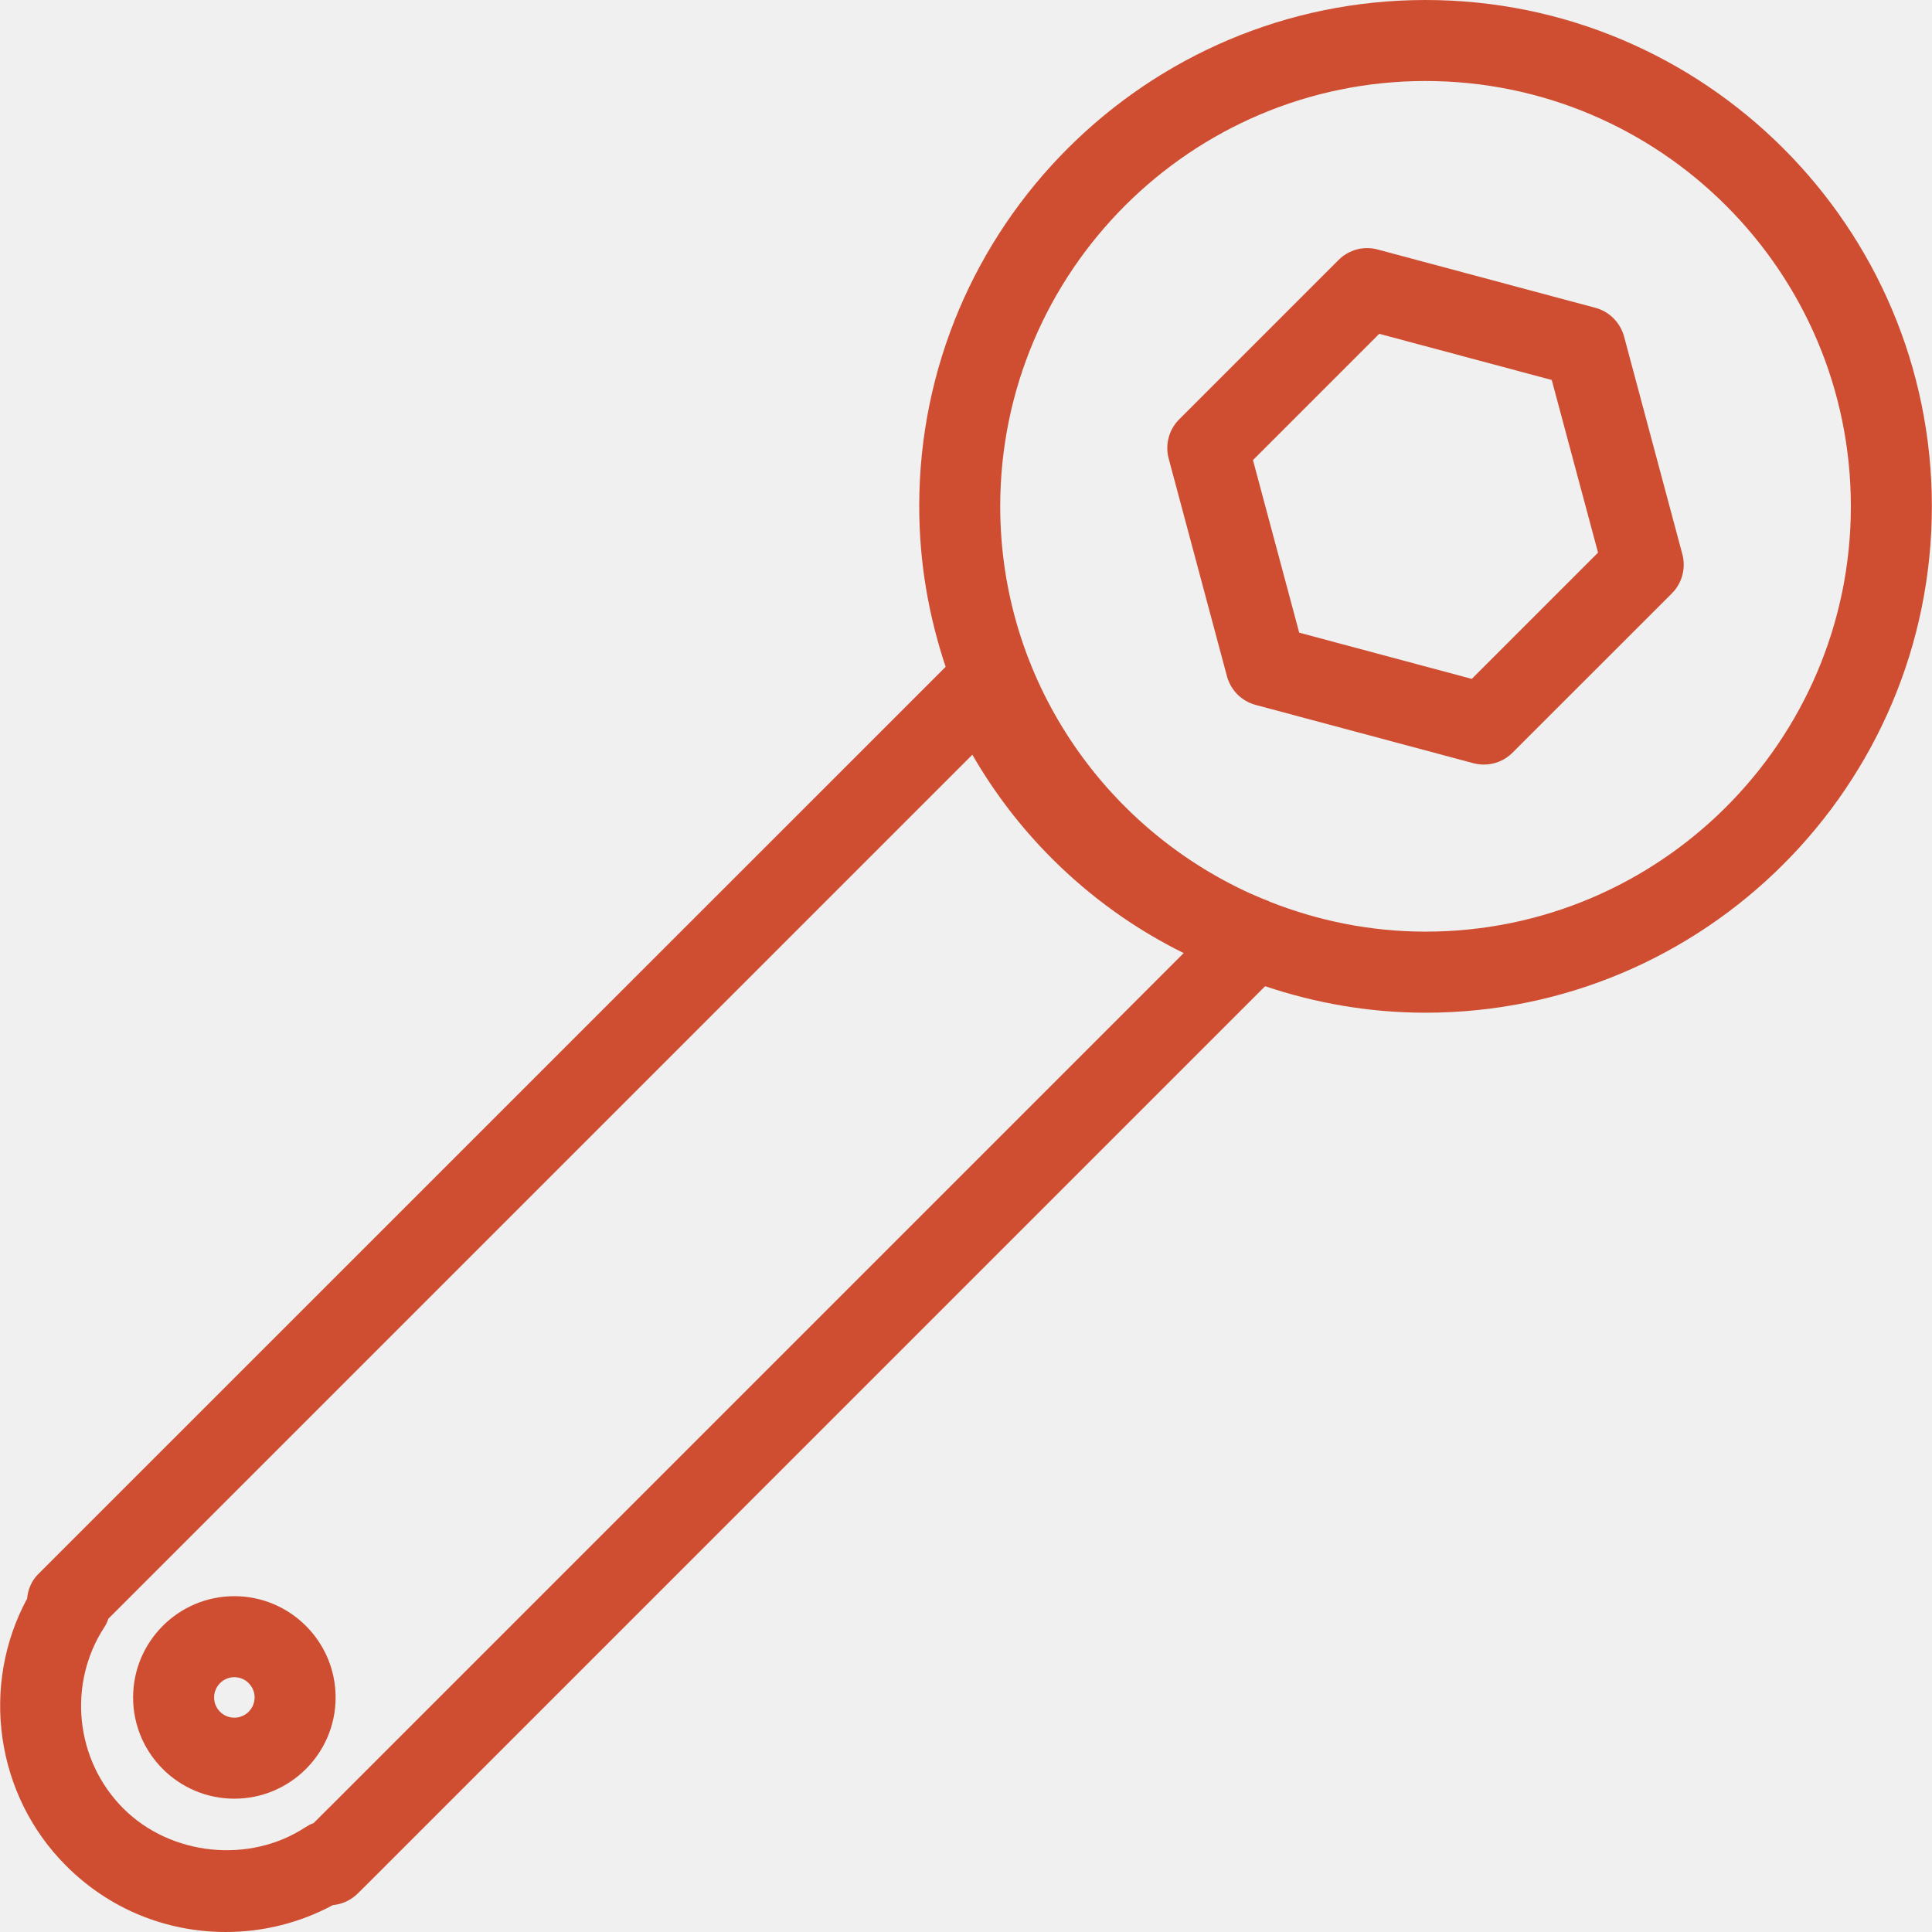
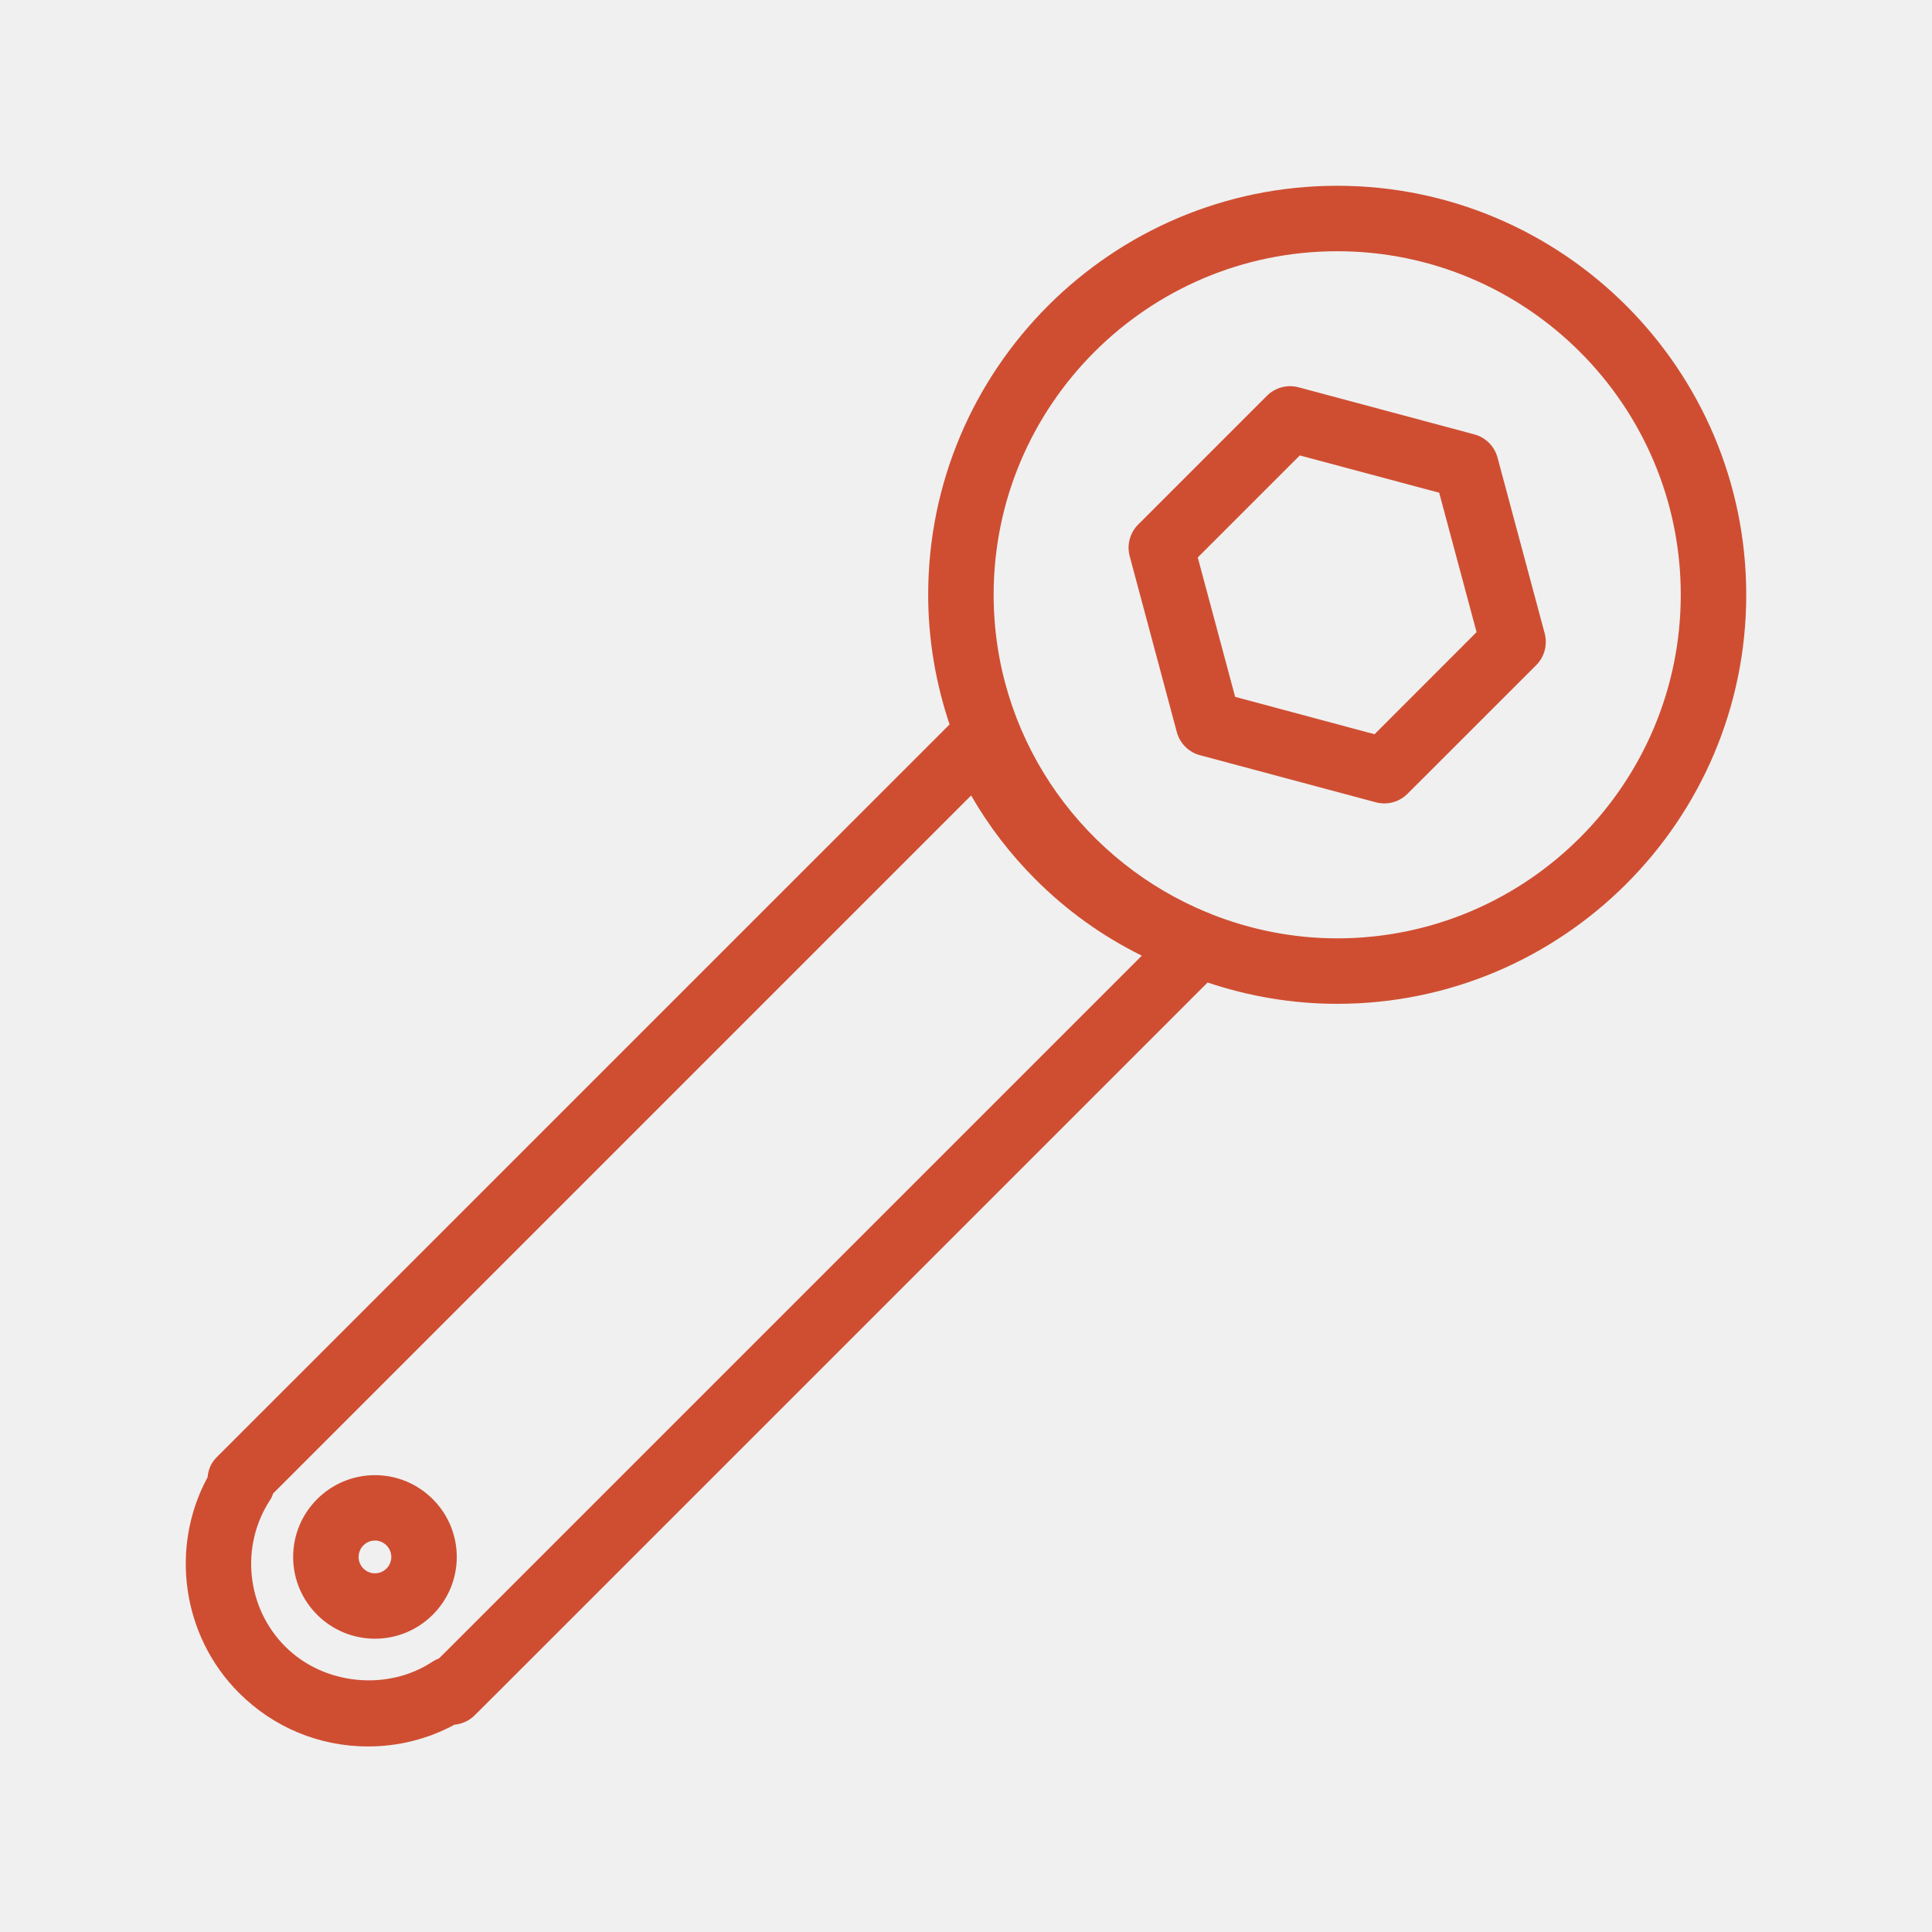
- <svg xmlns="http://www.w3.org/2000/svg" width="28" height="28" viewBox="0 0 28 28" fill="none">
-   <g clip-path="url(#clip0_1053_194)">
-     <path d="M20.66 0C16.614 0 13.322 3.292 13.322 7.338C13.322 8.152 13.46 8.932 13.705 9.664L0.552 22.815C0.457 22.91 0.405 23.036 0.393 23.168C-0.287 24.426 -0.068 26.015 0.958 27.04C1.576 27.66 2.399 28 3.273 28C3.819 28 4.35 27.865 4.825 27.61C4.959 27.598 5.088 27.539 5.187 27.44L5.568 27.061C5.58 27.048 5.593 27.036 5.605 27.023L18.335 14.293C19.067 14.539 19.846 14.677 20.66 14.677C24.707 14.677 27.998 11.385 27.998 7.339C27.998 3.292 24.707 0 20.66 0ZM4.766 26.202C4.765 26.203 4.764 26.204 4.763 26.204C4.758 26.209 4.754 26.214 4.75 26.217L4.546 26.421C4.505 26.435 4.465 26.457 4.427 26.481C3.621 27.013 2.477 26.899 1.788 26.21C1.089 25.512 0.974 24.404 1.515 23.578C1.539 23.541 1.557 23.502 1.57 23.46L14.092 10.938C14.41 11.489 14.795 11.992 15.244 12.441C15.806 13.003 16.445 13.462 17.155 13.813L4.766 26.202ZM20.66 13.502C19.864 13.502 19.103 13.345 18.404 13.069C18.396 13.066 18.389 13.06 18.381 13.057C18.295 13.027 18.217 12.988 18.134 12.955C15.992 11.988 14.496 9.836 14.496 7.338C14.496 3.939 17.261 1.174 20.66 1.174C24.059 1.174 26.824 3.939 26.824 7.338C26.824 10.737 24.059 13.502 20.66 13.502Z" fill="#CF4E32" />
-     <path d="M23.537 4.876C23.481 4.674 23.324 4.515 23.121 4.461L19.966 3.616C19.761 3.561 19.547 3.62 19.399 3.768L17.089 6.078C16.941 6.226 16.883 6.442 16.937 6.645L17.782 9.801C17.837 10.004 17.995 10.162 18.197 10.216L21.353 11.061C21.403 11.074 21.455 11.081 21.505 11.081C21.659 11.081 21.809 11.021 21.92 10.909L24.23 8.6C24.379 8.451 24.436 8.235 24.382 8.032L23.537 4.876ZM21.33 9.839L18.829 9.169L18.159 6.668L19.989 4.838L22.489 5.507L23.16 8.009L21.33 9.839Z" fill="#CF4E32" />
-     <path d="M3.396 23.133C2.587 23.133 1.929 23.791 1.929 24.601C1.929 25.41 2.587 26.068 3.396 26.068C4.205 26.068 4.864 25.41 4.864 24.601C4.864 23.791 4.205 23.133 3.396 23.133ZM3.396 24.894C3.234 24.894 3.103 24.762 3.103 24.601C3.103 24.439 3.234 24.307 3.396 24.307C3.558 24.307 3.69 24.439 3.69 24.601C3.69 24.762 3.558 24.894 3.396 24.894Z" fill="#CF4E32" />
-   </g>
-   <defs>
-     <clipPath id="clip0_1053_194">
-       <rect width="28" height="28" fill="white" />
-     </clipPath>
-   </defs>
+ <svg xmlns="http://www.w3.org/2000/svg" width="26" height="26" viewBox="0 0 26 26" fill="none">
+   <path d="M17.995 2.5C14.96 2.5 12.491 4.969 12.491 8.004C12.491 8.615 12.595 9.2 12.779 9.749L2.913 19.614C2.841 19.685 2.802 19.78 2.794 19.879C2.283 20.822 2.447 22.014 3.217 22.783C3.681 23.247 4.298 23.503 4.953 23.503C5.363 23.503 5.761 23.402 6.117 23.21C6.218 23.201 6.315 23.157 6.389 23.083L6.675 22.798C6.684 22.789 6.694 22.78 6.703 22.77L16.251 13.222C16.8 13.406 17.385 13.509 17.995 13.509C21.031 13.509 23.5 11.04 23.5 8.005C23.5 4.97 21.031 2.5 17.995 2.5ZM6.073 22.154C6.073 22.155 6.072 22.156 6.071 22.156C6.067 22.16 6.064 22.163 6.061 22.166L5.908 22.318C5.878 22.329 5.847 22.345 5.819 22.363C5.215 22.762 4.357 22.677 3.84 22.16C3.315 21.637 3.229 20.806 3.635 20.186C3.653 20.159 3.666 20.129 3.676 20.098L13.069 10.705C13.307 11.118 13.596 11.495 13.933 11.832C14.354 12.254 14.834 12.598 15.366 12.861L6.073 22.154ZM17.995 12.628C17.398 12.628 16.828 12.51 16.303 12.303C16.297 12.301 16.292 12.296 16.286 12.294C16.222 12.272 16.163 12.242 16.101 12.217C14.494 11.492 13.372 9.878 13.372 8.004C13.372 5.455 15.446 3.381 17.995 3.381C20.545 3.381 22.619 5.455 22.619 8.004C22.619 10.554 20.545 12.628 17.995 12.628Z" fill="#CF4E32" />
+   <path d="M20.153 6.158C20.112 6.006 19.994 5.887 19.842 5.846L17.475 5.212C17.321 5.171 17.161 5.216 17.05 5.326L15.317 7.059C15.206 7.17 15.162 7.333 15.203 7.485L15.837 9.852C15.878 10.004 15.997 10.123 16.148 10.163L18.515 10.797C18.553 10.807 18.592 10.812 18.63 10.812C18.745 10.812 18.857 10.767 18.941 10.683L20.674 8.951C20.785 8.839 20.828 8.677 20.788 8.525L20.153 6.158ZM18.498 9.881L16.622 9.378L16.119 7.502L17.492 6.129L19.368 6.631L19.871 8.507L18.498 9.881Z" fill="#CF4E32" />
+   <path d="M5.046 19.852C4.439 19.852 3.945 20.345 3.945 20.953C3.945 21.56 4.439 22.053 5.046 22.053C5.652 22.053 6.147 21.56 6.147 20.953C6.147 20.345 5.652 19.852 5.046 19.852ZM5.046 21.173C4.924 21.173 4.826 21.074 4.826 20.953C4.826 20.832 4.924 20.732 5.046 20.732C5.167 20.732 5.266 20.832 5.266 20.953C5.266 21.074 5.167 21.173 5.046 21.173Z" fill="#CF4E32" />
</svg>
